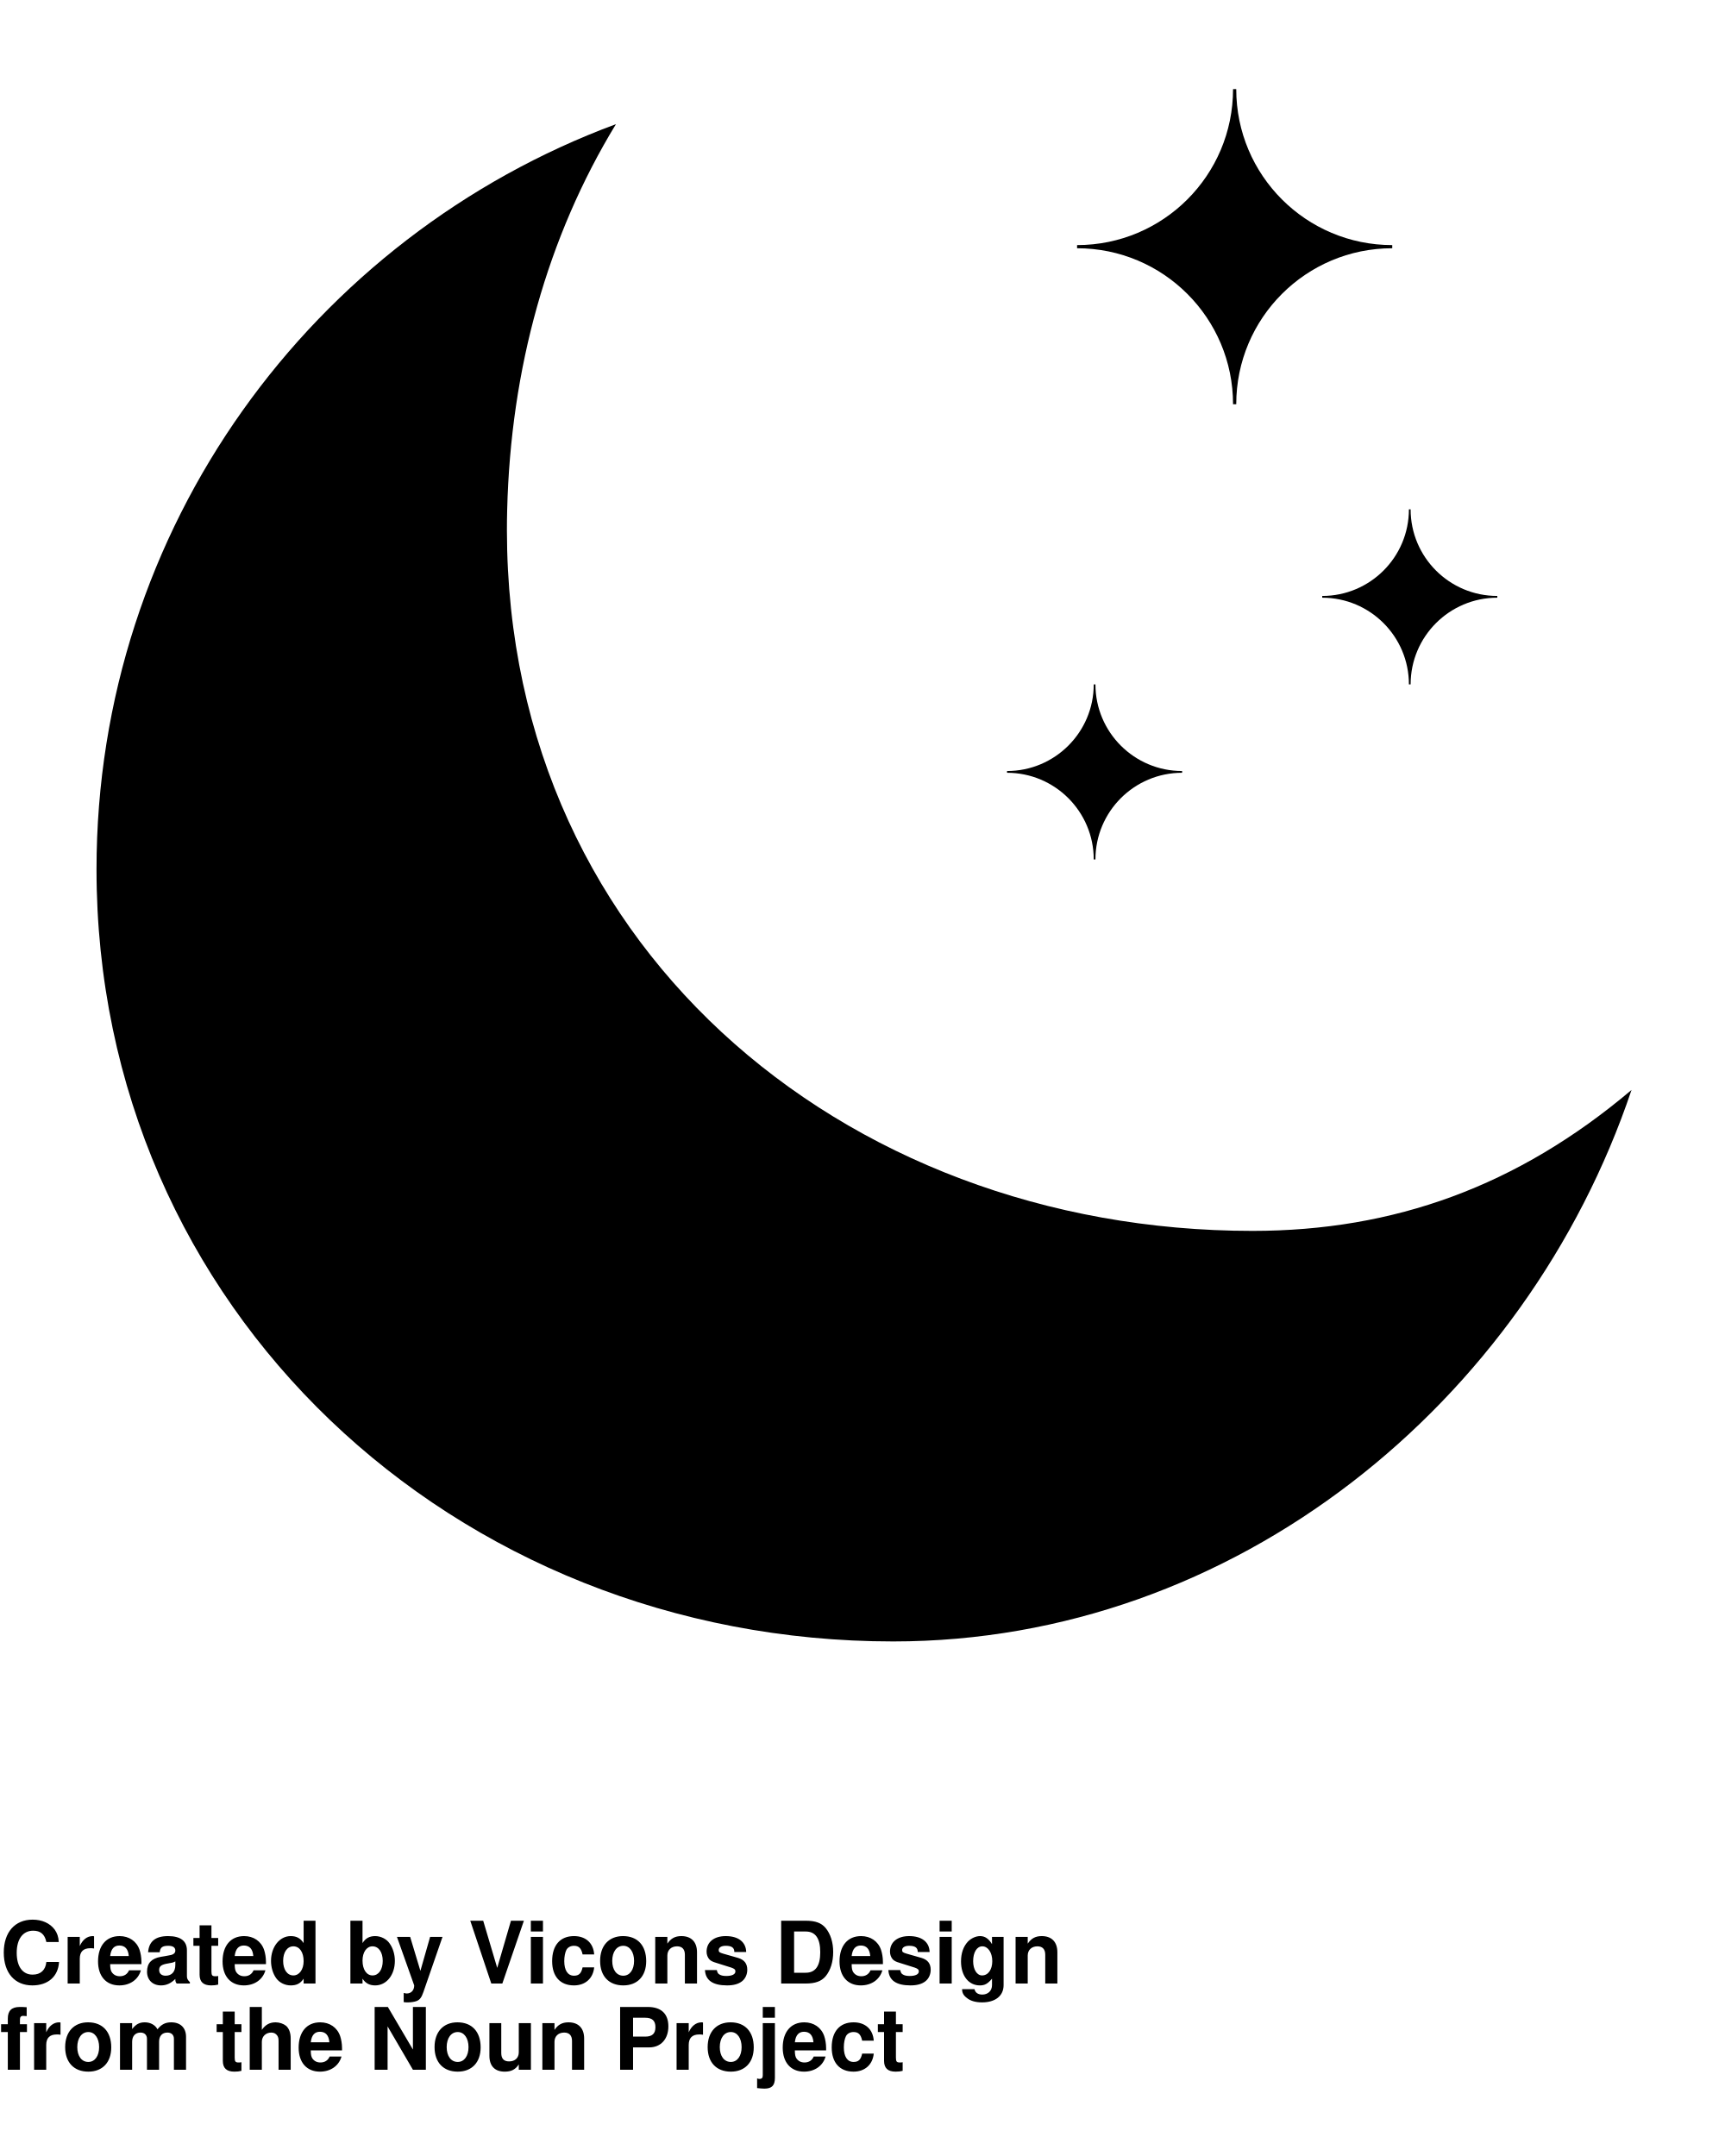
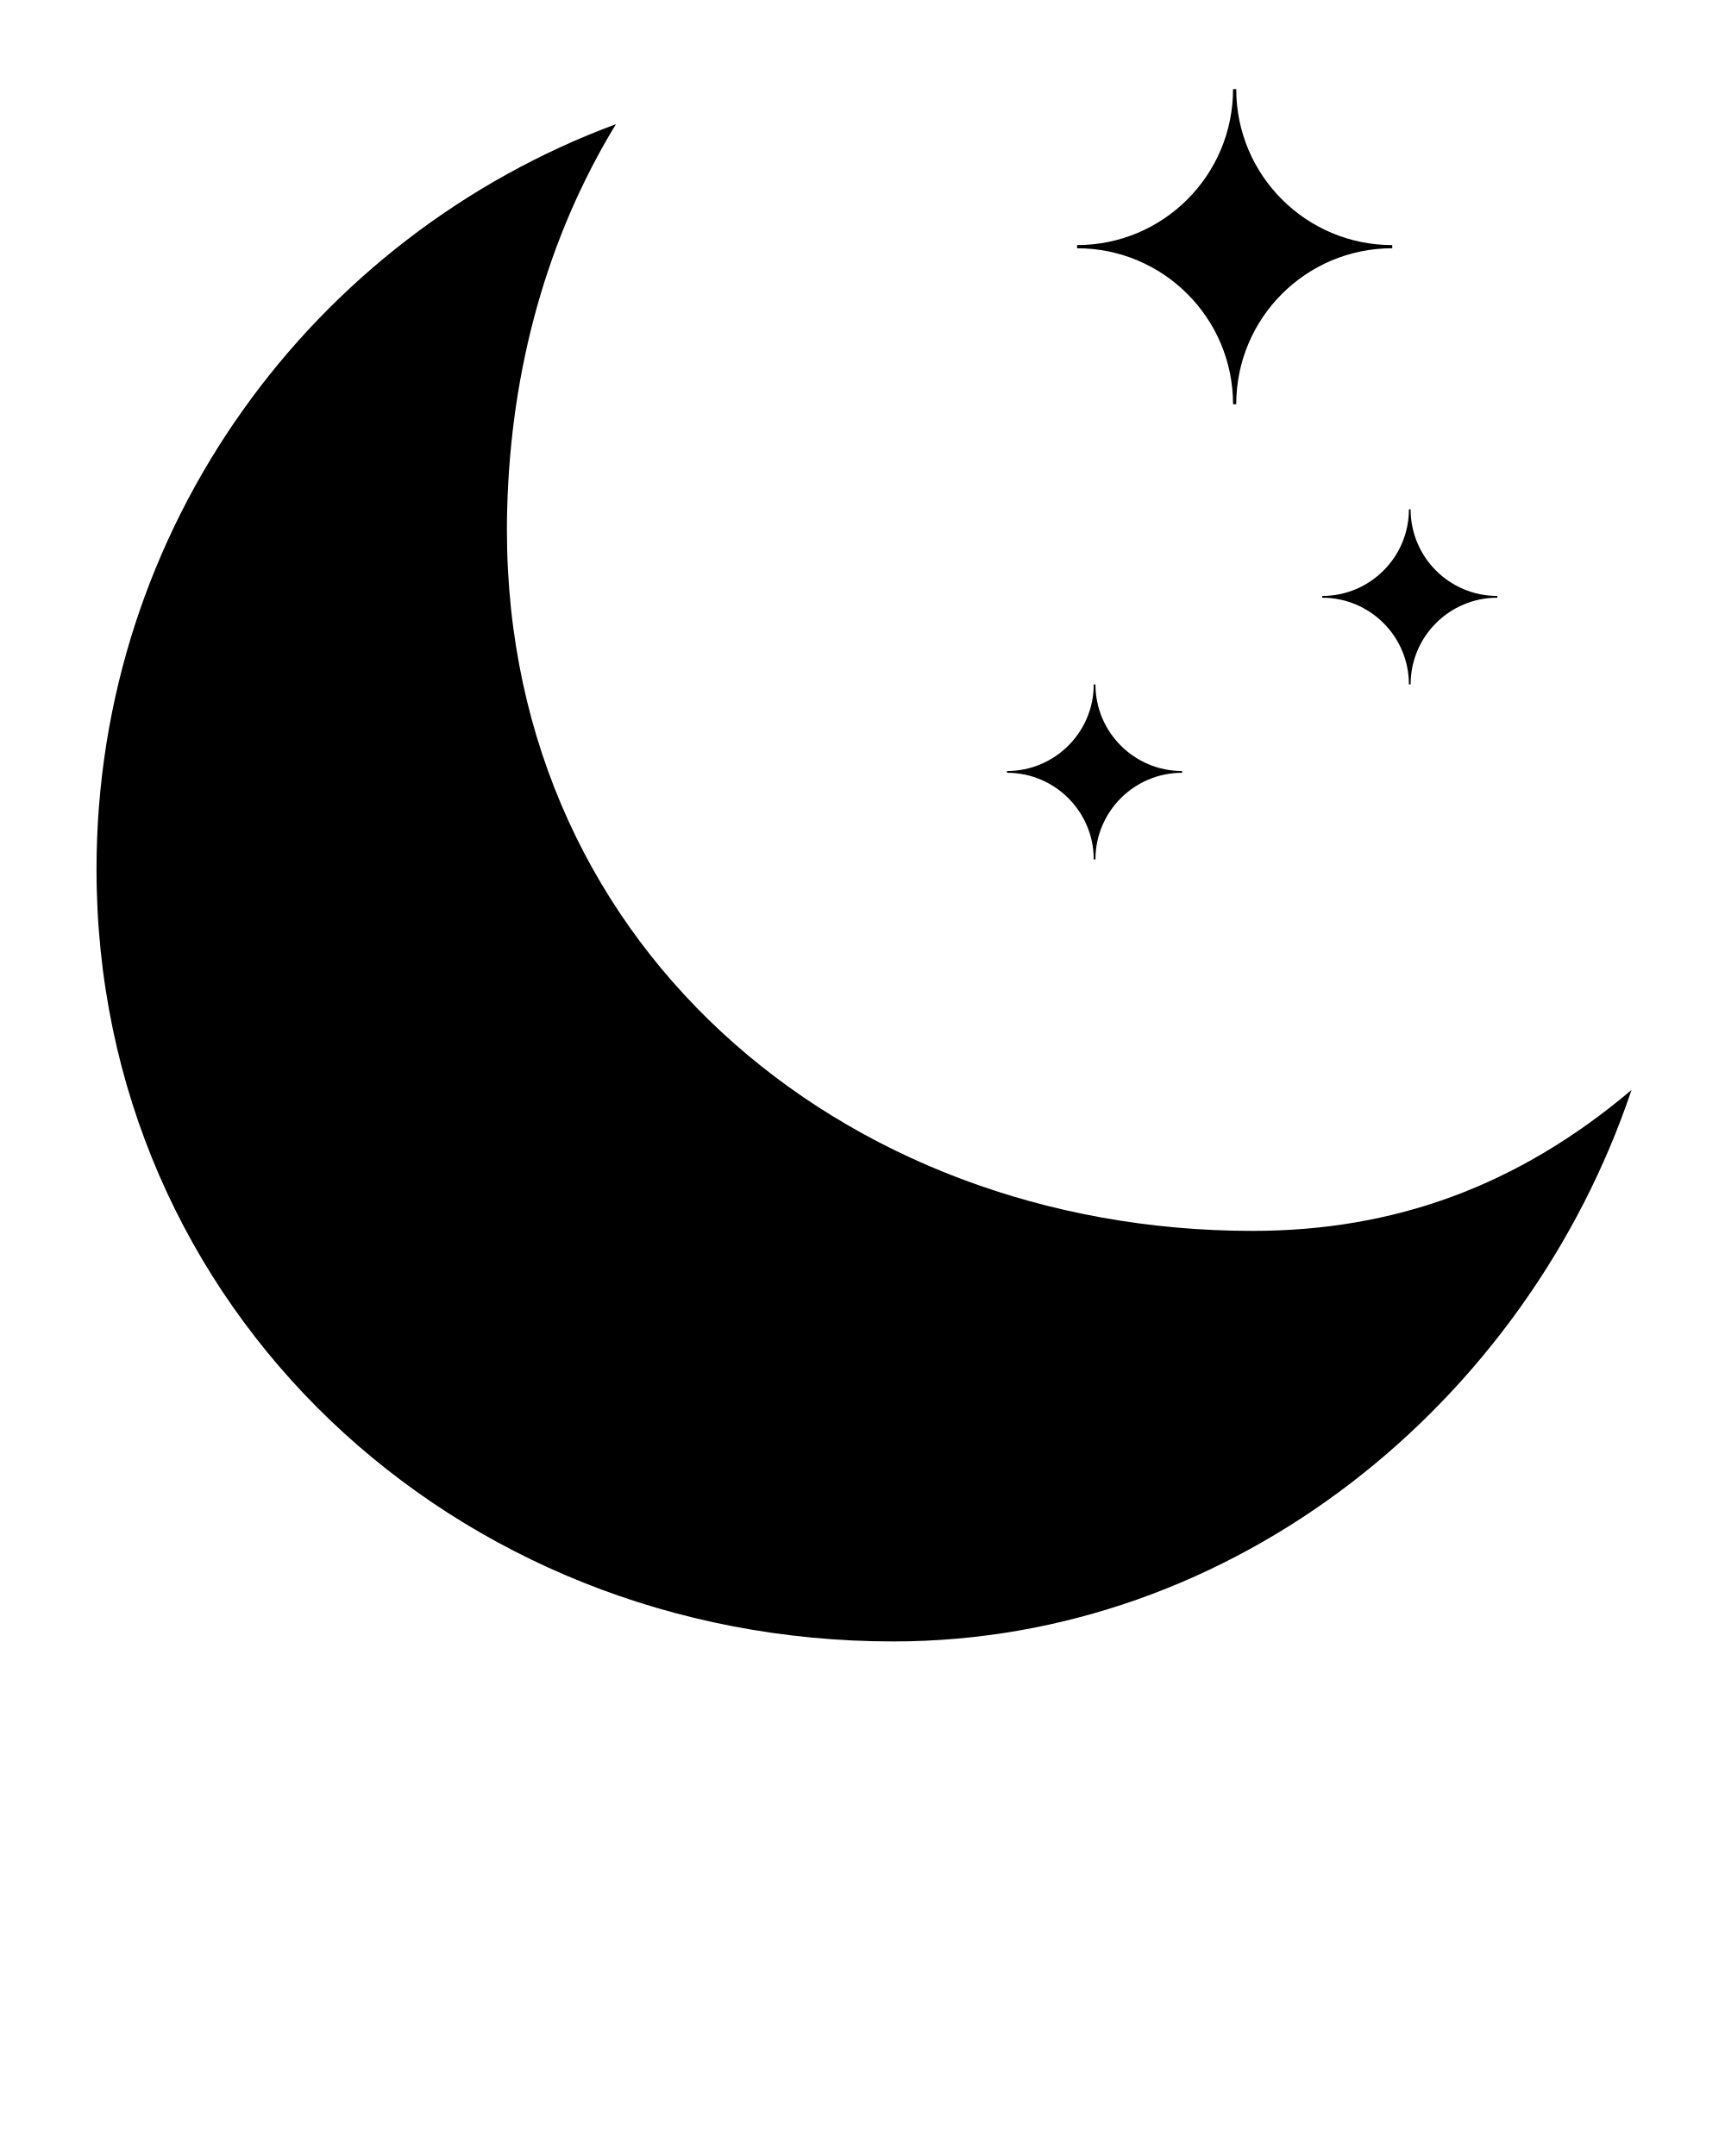
<svg xmlns="http://www.w3.org/2000/svg" version="1.1" x="0px" y="0px" viewBox="0 0 100 125" enable-background="new 0 0 100 100" xml:space="preserve">
  <path d="M72.609,71.364c-23.827,0-43.837-16.798-43.208-41.789c0.202-8.202,2.329-15.848,6.306-22.377  C18.141,13.709,5.595,30.568,5.595,50.402c0,25.471,20.716,44.765,46.185,44.765c19.835,0,36.71-13.872,42.801-31.974  C87.982,68.776,80.815,71.364,72.609,71.364" />
  <path d="M80.71,14.21v0.183c-4.996,0-9.044,4.048-9.044,9.044h-0.185c0-4.996-4.046-9.044-9.042-9.044V14.21  c4.996,0,9.042-4.049,9.042-9.043h0.185C71.666,10.161,75.714,14.21,80.71,14.21" />
  <path d="M68.529,44.702v0.102c-2.775,0-5.025,2.249-5.025,5.025h-0.099c0-2.776-2.253-5.025-5.026-5.025v-0.102  c2.773,0,5.026-2.249,5.026-5.023h0.099C63.504,42.453,65.754,44.702,68.529,44.702" />
  <path d="M86.801,34.552v0.102c-2.775,0-5.026,2.249-5.026,5.025h-0.099c0-2.776-2.252-5.025-5.025-5.025v-0.102  c2.773,0,5.025-2.249,5.025-5.023h0.099C81.774,32.303,84.025,34.552,86.801,34.552" />
-   <text x="0" y="115" fill="#000000" font-size="5px" font-weight="bold" font-family="'Helvetica Neue', Helvetica, Arial-Unicode, Arial, Sans-serif">Created by Vicons Design</text>
-   <text x="0" y="120" fill="#000000" font-size="5px" font-weight="bold" font-family="'Helvetica Neue', Helvetica, Arial-Unicode, Arial, Sans-serif">from the Noun Project</text>
</svg>
